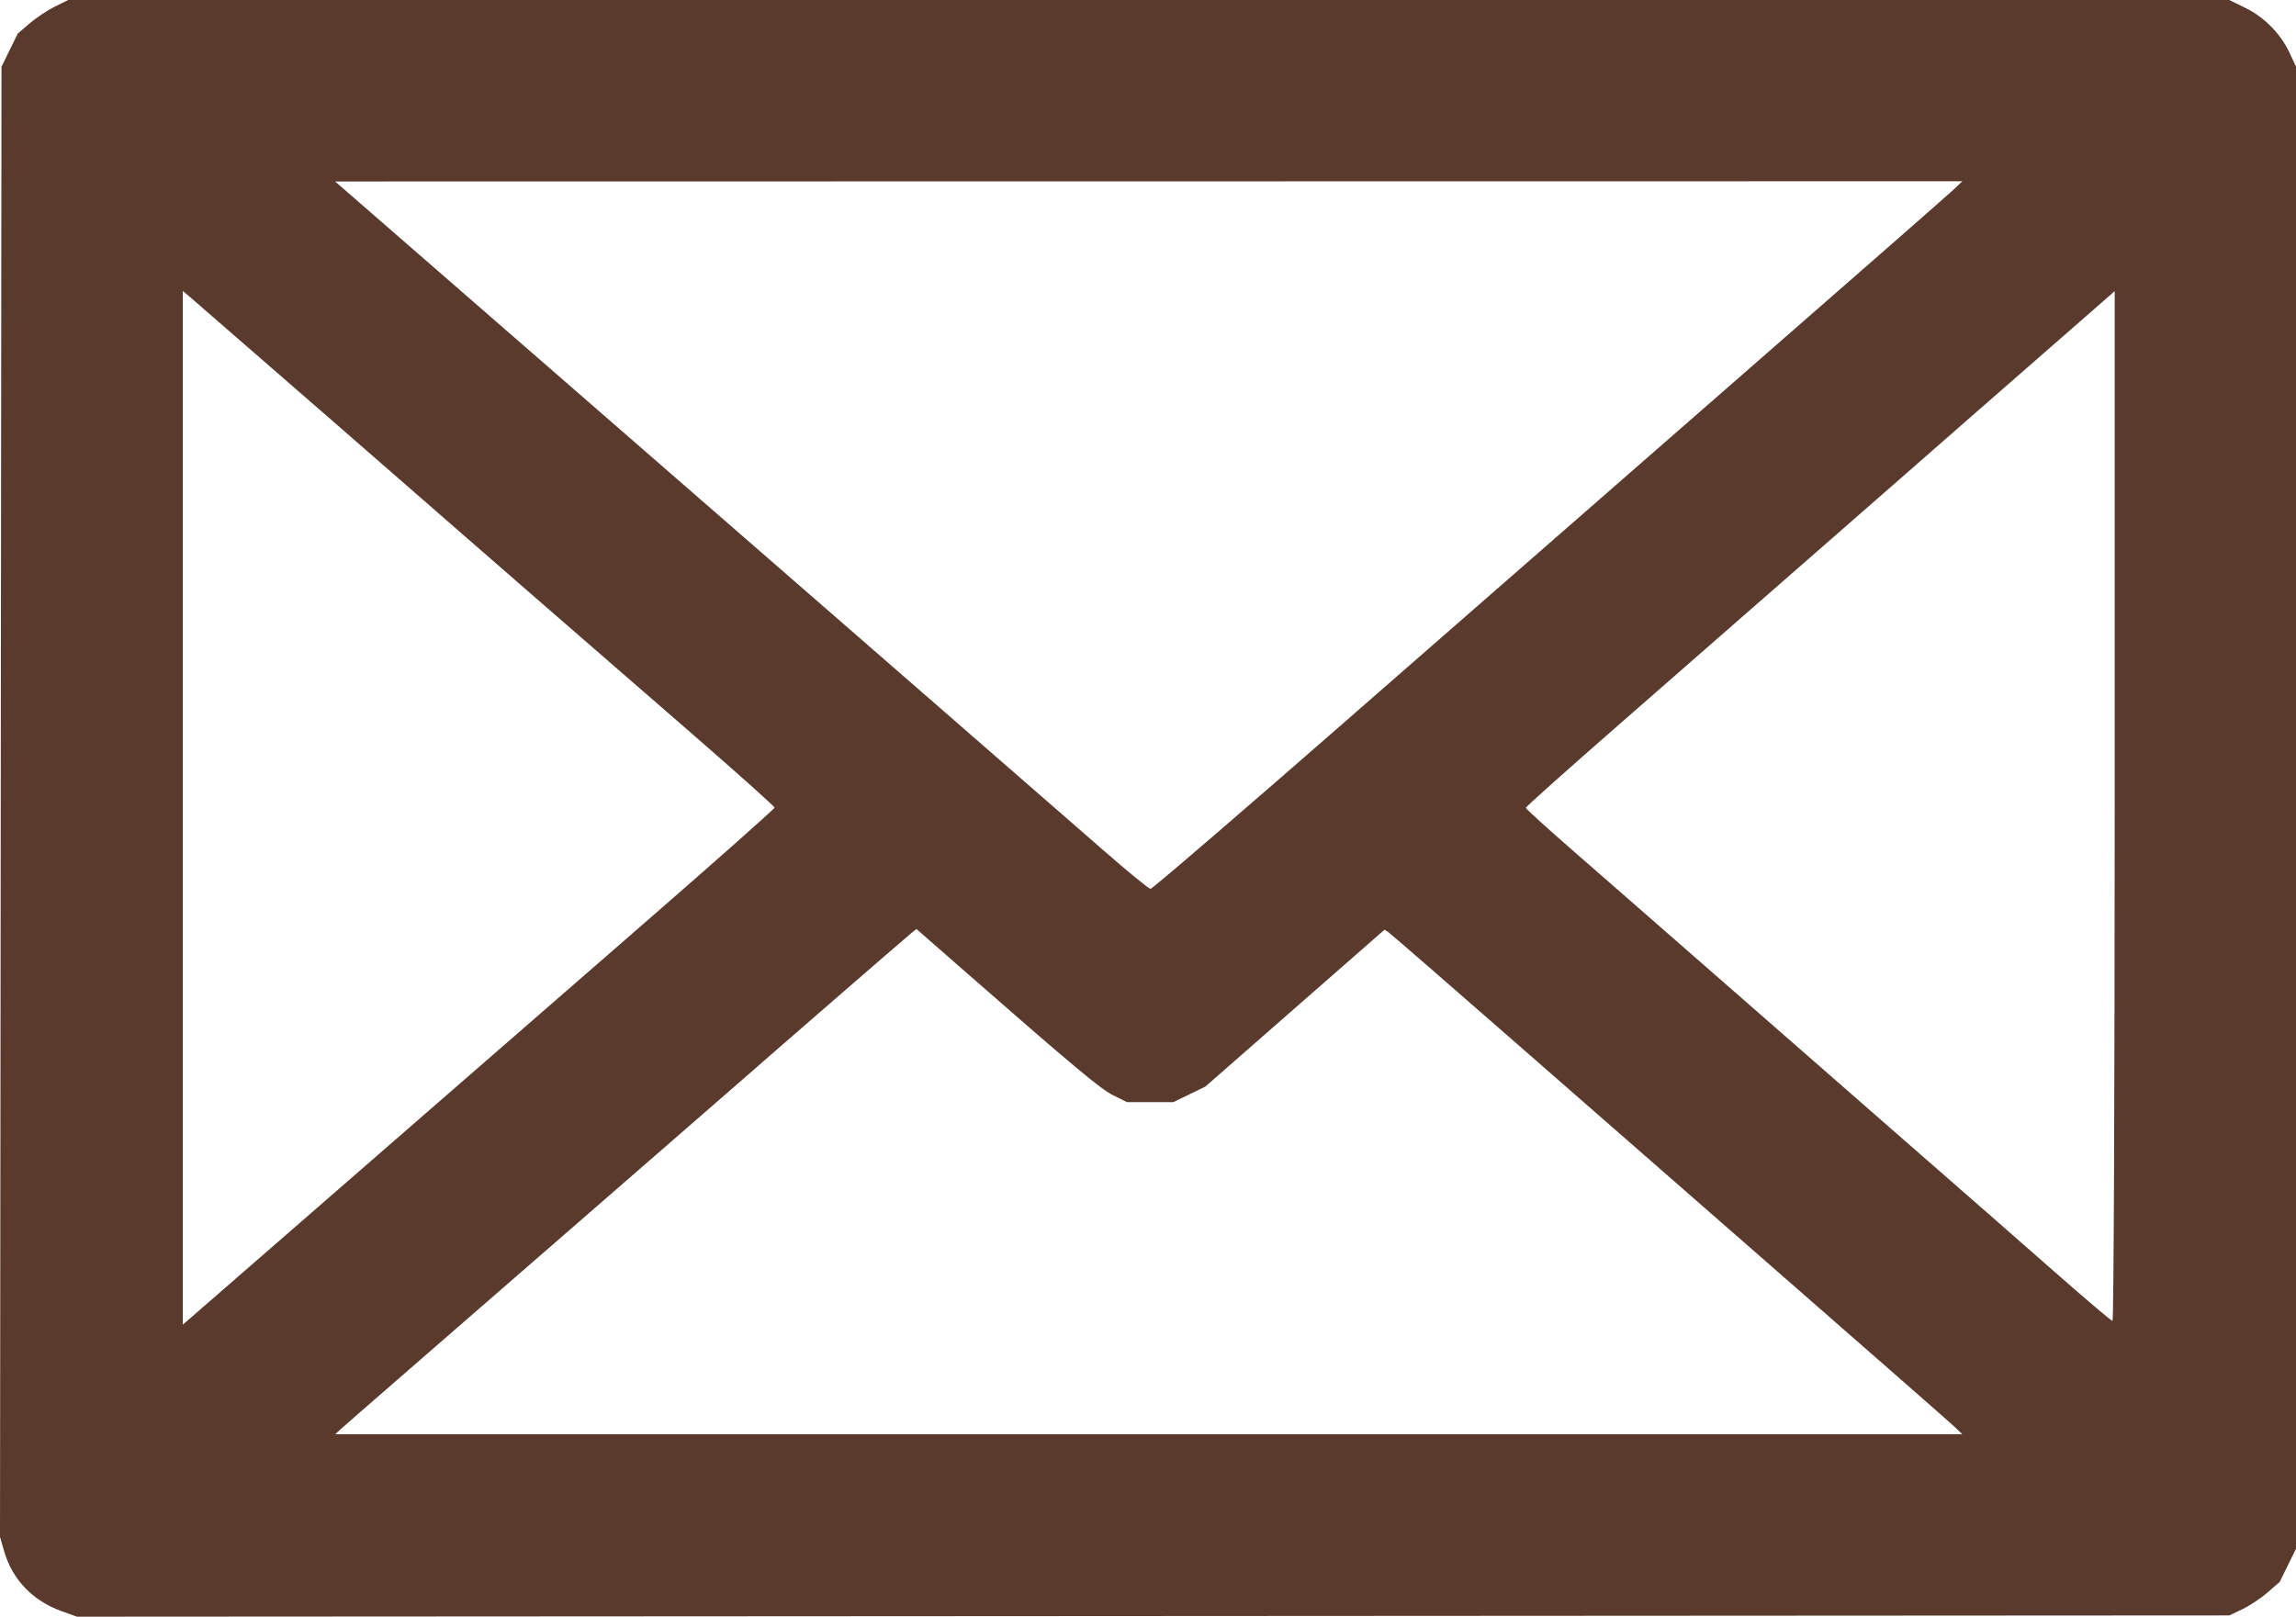
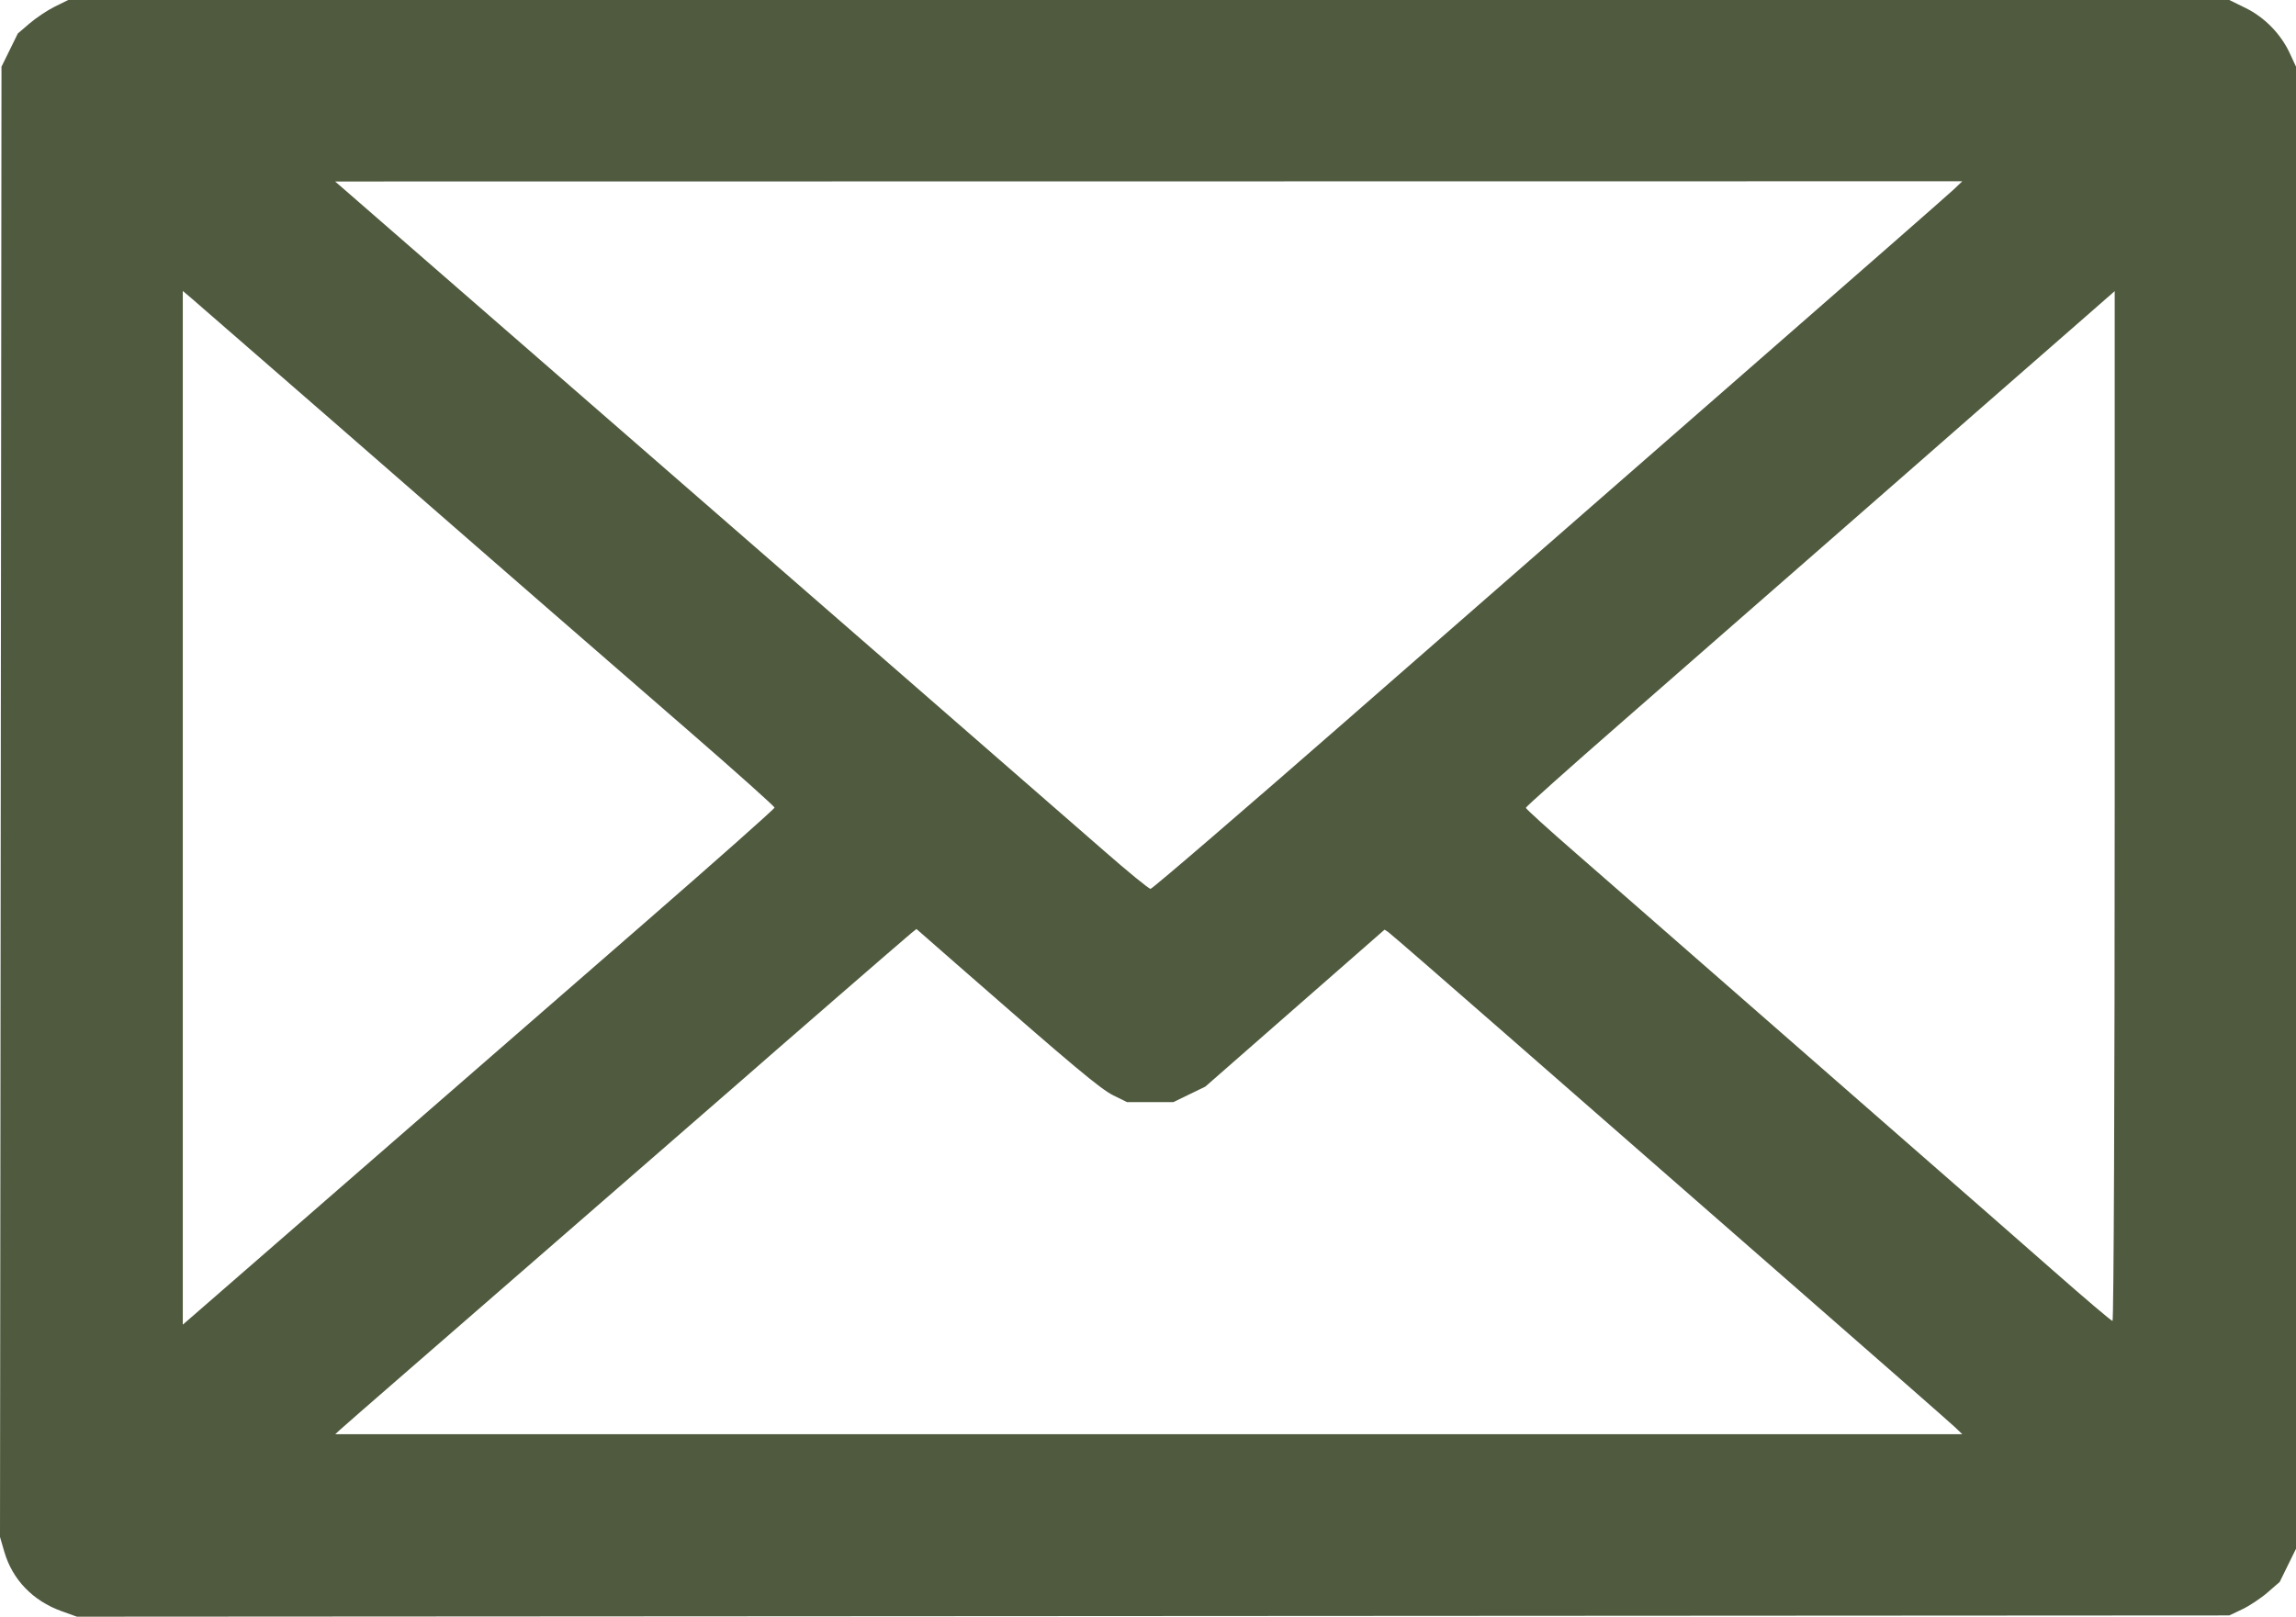
<svg xmlns="http://www.w3.org/2000/svg" width="209.421mm" height="147.488mm" viewBox="0 0 209.421 147.488" version="1.1" id="svg1" xml:space="preserve">
  <defs id="defs1" />
  <g id="layer1" transform="translate(-1011.353,-1360.205)">
-     <path style="fill:#5b3a2e;fill-opacity:1" d="m 1016.951,1507.182 c -2.604,-0.938 -4.468,-2.878 -5.206,-5.417 l -0.392,-1.348 0.068,-67.063 0.068,-67.063 0.744,-1.514 0.744,-1.515 1.088,-0.932 c 0.599,-0.512 1.633,-1.2 2.299,-1.528 l 1.211,-0.597 h 98.557 98.557 l 1.498,0.736 c 1.725,0.847 3.21,2.371 4.022,4.127 l 0.566,1.223 v 67.601 67.601 l -0.744,1.514 -0.744,1.515 -1.108,0.962 c -0.61,0.529 -1.644,1.217 -2.299,1.528 l -1.191,0.566 -98.16,0.057 -98.16,0.058 z m 172.729,-16.768 c -0.36,-0.345 -7.323,-6.451 -15.472,-13.57 -8.149,-7.119 -19.573,-17.105 -25.387,-22.193 -5.814,-5.088 -10.708,-9.336 -10.877,-9.441 l -0.307,-0.191 -8.173,7.158 -8.173,7.158 -1.455,0.706 -1.455,0.706 -2.117,2e-4 -2.117,3e-4 -1.249,-0.615 c -1.163,-0.573 -3.644,-2.648 -13.908,-11.635 l -4.045,-3.541 -0.449,0.355 c -0.387,0.306 -13.296,11.509 -15.539,13.485 -0.436,0.385 -5.556,4.84 -11.377,9.9 -5.821,5.06 -11.298,9.823 -12.171,10.585 -0.873,0.762 -4.088,3.557 -7.144,6.212 -3.056,2.654 -5.731,4.989 -5.944,5.188 l -0.387,0.362 h 74.2 74.2 z m -149.087,-20.298 c 9.74,-8.475 10.995,-9.568 29.7,-25.847 6.439,-5.604 11.708,-10.278 11.708,-10.386 0,-0.108 -3.423,-3.171 -7.607,-6.807 -4.184,-3.635 -10.107,-8.782 -13.163,-11.436 -3.056,-2.654 -5.913,-5.142 -6.35,-5.529 -1.345,-1.192 -25.343,-22.086 -26.122,-22.744 l -0.733,-0.619 v 47.152 47.152 l 1.654,-1.438 c 0.909,-0.791 5.821,-5.065 10.914,-9.497 z m 163.645,-36.373 v -46.979 l -2.977,2.606 c -1.637,1.433 -5.834,5.1 -9.327,8.149 -3.493,3.049 -6.767,5.916 -7.276,6.372 -0.509,0.456 -4.319,3.788 -8.467,7.405 -4.147,3.617 -7.672,6.698 -7.833,6.847 -0.161,0.149 -4.239,3.716 -9.062,7.926 -4.823,4.211 -8.77,7.734 -8.77,7.83 0,0.096 2.042,1.949 4.537,4.118 2.495,2.169 4.668,4.066 4.829,4.217 0.161,0.15 3.685,3.232 7.833,6.849 4.147,3.617 7.957,6.949 8.467,7.404 0.509,0.455 4.609,4.041 9.11,7.968 4.501,3.927 10.514,9.191 13.361,11.697 2.848,2.506 5.267,4.56 5.376,4.564 0.109,0 0.198,-21.134 0.198,-46.972 z m -69.292,-8.498 c 10.098,-8.83 26.337,-23.017 36.087,-31.526 9.75,-8.509 18.082,-15.811 18.516,-16.225 l 0.789,-0.753 -74.21,0.01 -74.21,0.01 0.794,0.688 c 1.573,1.363 18.591,16.176 22.611,19.681 7.547,6.58 14.317,12.474 28.564,24.867 7.773,6.762 15.929,13.868 18.124,15.791 2.195,1.923 4.123,3.501 4.284,3.506 0.161,0 8.555,-7.216 18.653,-16.046 z" id="path232" />
+     <path style="fill:#4f5a3e;fill-opacity:1" d="m 1016.951,1507.182 c -2.604,-0.938 -4.468,-2.878 -5.206,-5.417 l -0.392,-1.348 0.068,-67.063 0.068,-67.063 0.744,-1.514 0.744,-1.515 1.088,-0.932 c 0.599,-0.512 1.633,-1.2 2.299,-1.528 l 1.211,-0.597 h 98.557 98.557 l 1.498,0.736 c 1.725,0.847 3.21,2.371 4.022,4.127 l 0.566,1.223 v 67.601 67.601 l -0.744,1.514 -0.744,1.515 -1.108,0.962 c -0.61,0.529 -1.644,1.217 -2.299,1.528 l -1.191,0.566 -98.16,0.057 -98.16,0.058 z m 172.729,-16.768 c -0.36,-0.345 -7.323,-6.451 -15.472,-13.57 -8.149,-7.119 -19.573,-17.105 -25.387,-22.193 -5.814,-5.088 -10.708,-9.336 -10.877,-9.441 l -0.307,-0.191 -8.173,7.158 -8.173,7.158 -1.455,0.706 -1.455,0.706 -2.117,2e-4 -2.117,3e-4 -1.249,-0.615 c -1.163,-0.573 -3.644,-2.648 -13.908,-11.635 l -4.045,-3.541 -0.449,0.355 c -0.387,0.306 -13.296,11.509 -15.539,13.485 -0.436,0.385 -5.556,4.84 -11.377,9.9 -5.821,5.06 -11.298,9.823 -12.171,10.585 -0.873,0.762 -4.088,3.557 -7.144,6.212 -3.056,2.654 -5.731,4.989 -5.944,5.188 l -0.387,0.362 h 74.2 74.2 z m -149.087,-20.298 c 9.74,-8.475 10.995,-9.568 29.7,-25.847 6.439,-5.604 11.708,-10.278 11.708,-10.386 0,-0.108 -3.423,-3.171 -7.607,-6.807 -4.184,-3.635 -10.107,-8.782 -13.163,-11.436 -3.056,-2.654 -5.913,-5.142 -6.35,-5.529 -1.345,-1.192 -25.343,-22.086 -26.122,-22.744 l -0.733,-0.619 v 47.152 47.152 l 1.654,-1.438 c 0.909,-0.791 5.821,-5.065 10.914,-9.497 z m 163.645,-36.373 v -46.979 l -2.977,2.606 c -1.637,1.433 -5.834,5.1 -9.327,8.149 -3.493,3.049 -6.767,5.916 -7.276,6.372 -0.509,0.456 -4.319,3.788 -8.467,7.405 -4.147,3.617 -7.672,6.698 -7.833,6.847 -0.161,0.149 -4.239,3.716 -9.062,7.926 -4.823,4.211 -8.77,7.734 -8.77,7.83 0,0.096 2.042,1.949 4.537,4.118 2.495,2.169 4.668,4.066 4.829,4.217 0.161,0.15 3.685,3.232 7.833,6.849 4.147,3.617 7.957,6.949 8.467,7.404 0.509,0.455 4.609,4.041 9.11,7.968 4.501,3.927 10.514,9.191 13.361,11.697 2.848,2.506 5.267,4.56 5.376,4.564 0.109,0 0.198,-21.134 0.198,-46.972 z m -69.292,-8.498 c 10.098,-8.83 26.337,-23.017 36.087,-31.526 9.75,-8.509 18.082,-15.811 18.516,-16.225 l 0.789,-0.753 -74.21,0.01 -74.21,0.01 0.794,0.688 c 1.573,1.363 18.591,16.176 22.611,19.681 7.547,6.58 14.317,12.474 28.564,24.867 7.773,6.762 15.929,13.868 18.124,15.791 2.195,1.923 4.123,3.501 4.284,3.506 0.161,0 8.555,-7.216 18.653,-16.046 z" id="path232" />
  </g>
</svg>
